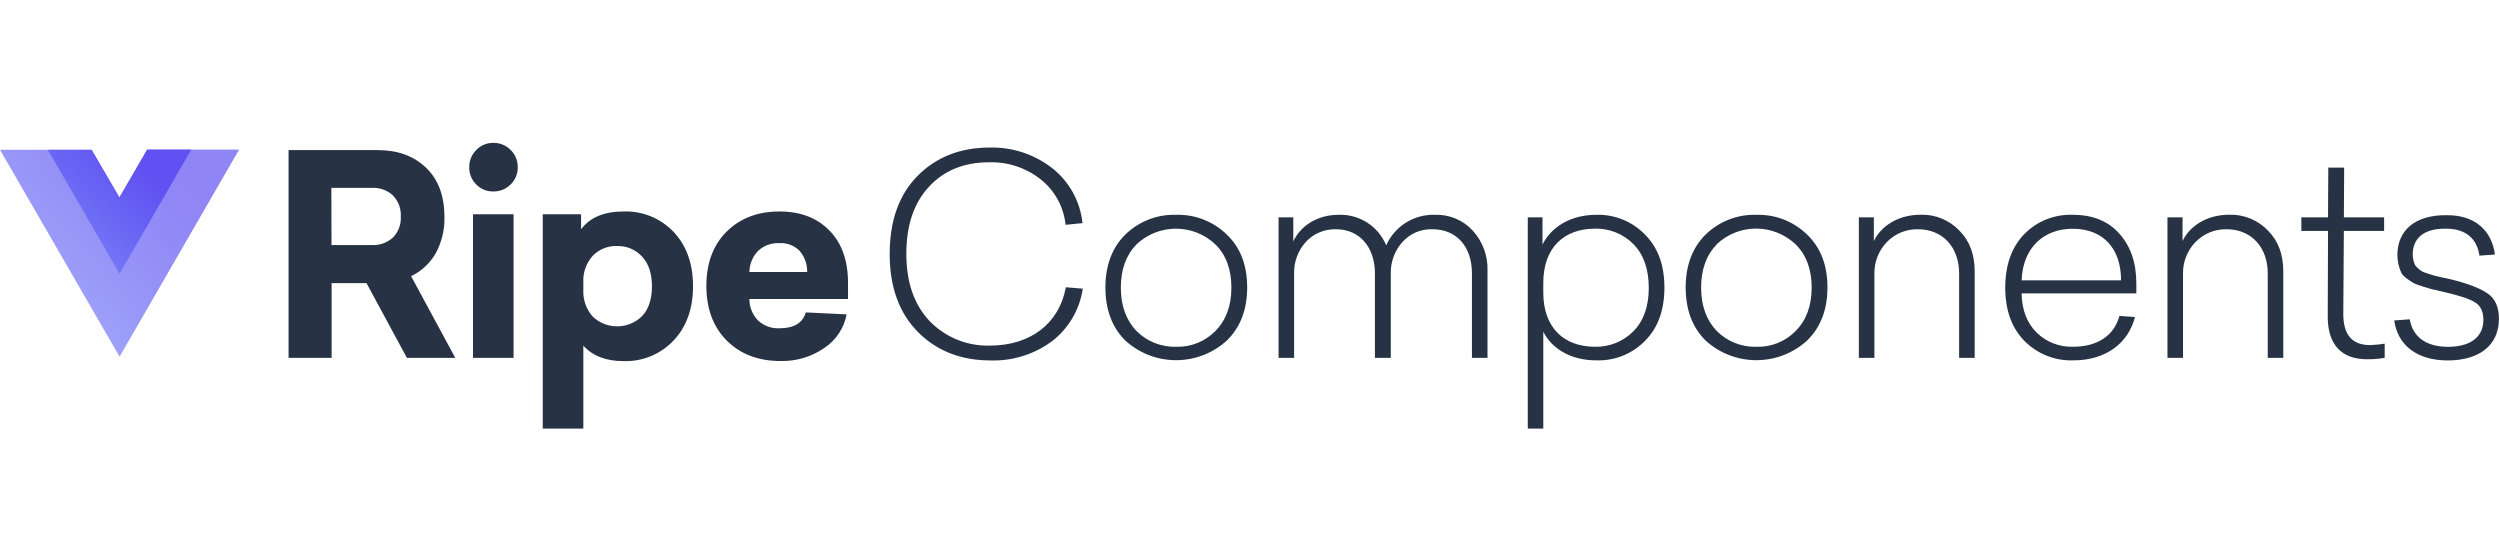
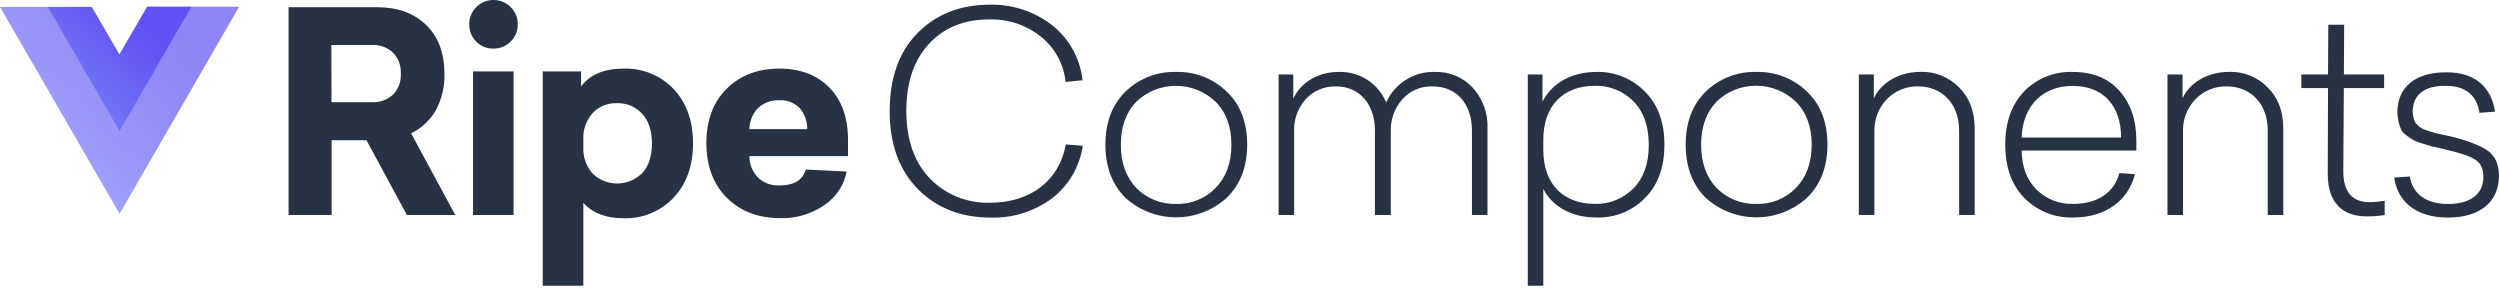
- <svg xmlns="http://www.w3.org/2000/svg" width="560" height="120" viewBox="0 0 560 120">
+ <svg xmlns="http://www.w3.org/2000/svg" width="560" height="65" viewBox="0 0 560 65">
  <defs>
    <linearGradient x1="75.755%" y1="10.943%" x2="-1.776%" y2="70.606%" id="a">
      <stop stop-color="#6051F2" offset="0%" />
      <stop stop-color="#6459F3" offset="24%" />
      <stop stop-color="#6E6DF5" offset="60%" />
      <stop stop-color="#7D8CF9" offset="100%" />
    </linearGradient>
    <linearGradient x1="66.51%" y1="12.824%" x2="-16.648%" y2="87.295%" id="b">
      <stop stop-color="#6051F2" offset="0%" />
      <stop stop-color="#6963F4" offset="34%" />
      <stop stop-color="#7D8CF9" offset="95%" />
    </linearGradient>
  </defs>
  <g fill="none">
-     <path d="M91.147 80.16l-9.05-16.738h-7.813V80.16H64.64V33.618h19.911c4.522 0 8.151 1.318 10.889 3.955 2.738 2.637 4.11 6.297 4.116 10.978a16.133 16.133 0 01-1.956 8.187 12.702 12.702 0 01-5.511 5.129l9.893 18.293H91.147zm-16.89-25.262h9.112A6.471 6.471 0 0088 53.218a6.116 6.116 0 001.778-4.667A6.284 6.284 0 0088 43.76a6.471 6.471 0 00-4.64-1.68h-9.138l.036 12.818zM110.498 32a5.333 5.333 0 013.893 1.591 5.271 5.271 0 011.582 3.885 5.218 5.218 0 01-1.582 3.83 5.333 5.333 0 01-3.893 1.583 5.182 5.182 0 01-3.831-1.582 5.262 5.262 0 01-1.556-3.831 5.271 5.271 0 011.556-3.858 5.209 5.209 0 013.83-1.618zm4.542 48.16h-9.084V48h9.084v32.16zm24.64-32.791a14.738 14.738 0 0111.236 4.604c2.88 3.07 4.32 7.114 4.32 12.134 0 5.019-1.44 9.063-4.32 12.133a14.738 14.738 0 01-11.236 4.649c-3.935 0-6.94-1.156-9.013-3.467V96h-9.094V48h8.587v3.36c1.991-2.66 5.164-3.991 9.52-3.991zm-1.431 7.742a7.191 7.191 0 00-5.502 2.213 8.347 8.347 0 00-2.08 6.036v1.529c-.12 2.2.63 4.358 2.089 6.009a7.929 7.929 0 0011.137-.16c1.431-1.574 2.143-3.778 2.143-6.596s-.712-5.022-2.143-6.595a7.271 7.271 0 00-5.644-2.436zm51.707 11.858h-22.09a6.809 6.809 0 001.912 4.791 6.551 6.551 0 004.818 1.778c3.235 0 5.205-1.185 5.91-3.556l9.147.436a11.644 11.644 0 01-5.004 7.529 16.578 16.578 0 01-9.778 2.924c-4.978 0-8.99-1.514-12.035-4.542-3.046-3.028-4.584-7.102-4.614-12.222 0-5.144 1.514-9.218 4.542-12.223 3.029-3.004 6.97-4.51 11.823-4.515 4.687 0 8.42 1.42 11.2 4.258 2.779 2.838 4.169 6.75 4.169 11.733v3.609zm-15.432-12.507a6.453 6.453 0 00-4.693 1.716 6.907 6.907 0 00-1.964 4.755h12.942a7.111 7.111 0 00-1.707-4.755 5.92 5.92 0 00-4.578-1.716zm61.174-16.8a18.053 18.053 0 016.782 12.32l-3.796.374a14.88 14.88 0 00-5.6-10.205 17.716 17.716 0 00-11.555-3.795c-5.538 0-10.018 1.777-13.44 5.475-3.422 3.698-5.067 8.649-5.067 15.058 0 6.409 1.778 11.449 5.29 15.111a18.053 18.053 0 0013.44 5.413c8.96 0 15.501-4.853 16.995-13.066l3.795.31a18.178 18.178 0 01-6.906 11.787 22 22 0 01-13.76 4.294c-6.596 0-12.01-2.116-16.24-6.347-4.232-4.293-6.347-10.08-6.347-17.484 0-7.405 2.053-13.254 6.222-17.485 4.169-4.23 9.6-6.373 16.178-6.373a21.938 21.938 0 0114.009 4.613zm27.742 10.454a15.627 15.627 0 0111.387 4.444c3.057 2.924 4.542 6.907 4.542 11.822 0 4.916-1.485 8.89-4.542 11.885-6.45 5.887-16.324 5.887-22.774 0-2.986-2.987-4.444-6.97-4.444-11.885s1.493-8.889 4.444-11.822a15.627 15.627 0 0111.387-4.444zm-8.889 6.657c-2.302 2.365-3.484 5.6-3.484 9.645 0 4.044 1.182 7.28 3.484 9.706a12.098 12.098 0 008.889 3.556 11.858 11.858 0 008.836-3.556c2.37-2.43 3.555-5.665 3.555-9.706 0-4.045-1.182-7.28-3.555-9.645-4.965-4.73-12.77-4.73-17.734 0h.01zm75.351-3.111a12.729 12.729 0 013.298 9.085V80.16h-3.484V61.244c0-5.973-3.423-9.893-8.836-9.893a8.622 8.622 0 00-6.791 2.925 10.24 10.24 0 00-2.551 6.968V80.16h-3.556V61.244c0-5.91-3.484-9.893-8.71-9.893a8.888 8.888 0 00-6.845 2.925 10.24 10.24 0 00-2.551 6.968V80.16H286.4V48.676h3.298v5.413c1.493-3.298 5.164-5.973 10.142-5.973a11.067 11.067 0 0110.667 6.844 11.556 11.556 0 0110.96-6.844 10.951 10.951 0 018.435 3.546zm38.569.871c2.925 2.925 4.356 6.845 4.356 11.885s-1.431 9.022-4.356 11.946a14.533 14.533 0 01-10.889 4.356c-5.724 0-9.955-2.613-11.884-6.409V96h-3.476V48.676h3.298v6.097c1.991-3.982 6.347-6.657 12.071-6.657a14.578 14.578 0 0110.88 4.417zM345.698 63.36v2.178c0 7.902 4.666 12.133 11.555 12.133a11.724 11.724 0 008.65-3.484c2.301-2.365 3.421-5.6 3.421-9.707 0-4.107-1.12-7.467-3.422-9.778a11.724 11.724 0 00-8.649-3.484c-6.889.009-11.555 4.24-11.555 12.142zm47.724-15.244a15.627 15.627 0 0111.387 4.444c3.049 2.924 4.542 6.907 4.542 11.822 0 4.916-1.493 8.89-4.542 11.885-6.45 5.887-16.324 5.887-22.773 0-2.987-2.987-4.445-6.97-4.445-11.885s1.493-8.889 4.445-11.822a15.627 15.627 0 0111.386-4.444zm-8.889 6.657c-2.302 2.365-3.484 5.6-3.484 9.645 0 4.044 1.182 7.28 3.484 9.706a12.098 12.098 0 008.89 3.556 11.858 11.858 0 008.835-3.556c2.37-2.43 3.555-5.665 3.555-9.706 0-4.045-1.182-7.28-3.555-9.645-4.97-4.759-12.807-4.759-17.778 0h.053zm54.374-3.111c2.302 2.302 3.422 5.334 3.422 9.147V80.16h-3.485V61.244c0-5.91-3.733-9.893-9.208-9.893a9.431 9.431 0 00-7.032 2.925 9.938 9.938 0 00-2.737 6.968V80.16h-3.485V48.676h3.36v5.333c1.494-3.236 5.334-5.911 10.454-5.911a11.48 11.48 0 018.71 3.564zm39.635 14.062h-25.698c.06 3.675 1.18 6.599 3.36 8.774a11.164 11.164 0 008.152 3.173c5.475 0 9.208-2.489 10.39-6.907l3.485.25c-1.493 5.91-6.595 9.706-13.751 9.706a14.72 14.72 0 01-11.013-4.356c-2.863-2.927-4.294-6.91-4.294-11.946 0-5.04 1.431-9.022 4.231-11.947a14.48 14.48 0 0110.952-4.355c4.444 0 7.902 1.43 10.39 4.23 2.49 2.8 3.796 6.472 3.796 11.138v2.24zM452.844 62.8h22.276c0-6.969-3.858-11.556-10.827-11.556-6.515-.017-11.2 4.276-11.449 11.556zm55.192-11.138c2.302 2.302 3.422 5.334 3.422 9.147V80.16h-3.485V61.244c0-5.91-3.733-9.893-9.209-9.893a9.431 9.431 0 00-7.03 2.925 9.938 9.938 0 00-2.738 6.968V80.16h-3.485V48.676h3.378v5.333c1.493-3.236 5.289-5.911 10.453-5.911a11.484 11.484 0 018.694 3.564zm26.133 25.325v3.173c-1.316.22-2.648.323-3.982.311-5.476 0-8.774-3.049-8.774-9.52l.063-19.227h-5.974v-3.048h5.974l.062-11.138h3.555l-.062 11.138h9.013v3.048h-9.022l-.124 18.605c0 4.667 1.99 6.969 5.973 6.969a27.013 27.013 0 003.298-.311zm24.702-19.974l-3.484.25c-.498-3.796-3.111-6.099-7.591-6.036-4.792-.063-7.352 2.106-7.352 5.786.017.84.208 1.666.56 2.427a6.053 6.053 0 001.68 1.431c.498.249 2.116.685 2.667.889l1.618.373 1.778.374c3.857.936 6.657 1.994 8.4 3.173 1.777 1.182 2.613 3.111 2.613 5.724 0 5.974-4.444 9.334-11.449 9.334-6.72 0-11.2-3.236-12.009-8.96l3.485-.25c.684 4.045 3.795 6.16 8.586 6.16s7.903-2.052 7.903-6.035c0-1.866-.623-3.173-1.867-3.92-1.245-.809-3.609-1.555-7.111-2.364-1.245-.311-2.054-.498-2.49-.56l-2.052-.622a15.948 15.948 0 01-2.054-.747c-.684-.436-2.302-1.369-2.8-2.302a9.938 9.938 0 01-.889-4.045c0-5.475 3.983-8.96 10.951-8.889 6.365-.088 10.16 3.352 10.907 8.81z" fill="#273344" />
-     <path fill="url(#a)" opacity=".7" d="M32.969 1.511l-6.222 10.711-6.223-10.666H0l26.782 46.337L53.564 1.511z" transform="translate(0 32)" />
-     <path fill="url(#b)" d="M32.969 1.511l-6.222 10.711-6.223-10.666h-9.813l16.071 27.777L42.853 1.511z" transform="translate(0 32)" />
+     <path d="M91.147 48.16l-9.05-16.738h-7.813V48.16H64.64V1.618h19.911c4.522 0 8.151 1.318 10.889 3.955 2.738 2.637 4.11 6.297 4.116 10.978a16.133 16.133 0 01-1.956 8.187 12.702 12.702 0 01-5.511 5.129l9.893 18.293H91.147zm-16.89-25.262h9.112A6.471 6.471 0 0088 21.218a6.116 6.116 0 001.778-4.667A6.284 6.284 0 0088 11.76a6.471 6.471 0 00-4.64-1.68h-9.138l.036 12.818zM110.498 0a5.333 5.333 0 013.893 1.591 5.271 5.271 0 011.582 3.885 5.218 5.218 0 01-1.582 3.83 5.333 5.333 0 01-3.893 1.583 5.182 5.182 0 01-3.831-1.582 5.262 5.262 0 01-1.556-3.831 5.271 5.271 0 011.556-3.858A5.209 5.209 0 01110.497 0zm4.542 48.16h-9.084V16h9.084v32.16zm24.64-32.791a14.738 14.738 0 0111.236 4.604c2.88 3.07 4.32 7.114 4.32 12.134 0 5.019-1.44 9.063-4.32 12.133a14.738 14.738 0 01-11.236 4.649c-3.935 0-6.94-1.156-9.013-3.467V64h-9.094V16h8.587v3.36c1.991-2.66 5.164-3.991 9.52-3.991zm-1.431 7.742a7.191 7.191 0 00-5.502 2.213 8.347 8.347 0 00-2.08 6.036v1.529c-.12 2.2.63 4.358 2.089 6.009a7.929 7.929 0 0011.137-.16c1.431-1.574 2.143-3.778 2.143-6.596s-.712-5.022-2.143-6.595a7.271 7.271 0 00-5.644-2.436zm51.707 11.858h-22.09a6.809 6.809 0 001.912 4.791 6.551 6.551 0 004.818 1.778c3.235 0 5.205-1.185 5.91-3.556l9.147.436a11.644 11.644 0 01-5.004 7.529 16.578 16.578 0 01-9.778 2.924c-4.978 0-8.99-1.514-12.035-4.542-3.046-3.028-4.584-7.102-4.614-12.222 0-5.144 1.514-9.218 4.542-12.223 3.029-3.004 6.97-4.51 11.823-4.515 4.687 0 8.42 1.42 11.2 4.258 2.779 2.838 4.169 6.75 4.169 11.733v3.609zm-15.432-12.507a6.453 6.453 0 00-4.693 1.716 6.907 6.907 0 00-1.964 4.755h12.942a7.111 7.111 0 00-1.707-4.755 5.92 5.92 0 00-4.578-1.716zm61.174-16.8a18.053 18.053 0 016.782 12.32l-3.796.374a14.88 14.88 0 00-5.6-10.205 17.716 17.716 0 00-11.555-3.795c-5.538 0-10.018 1.777-13.44 5.475-3.422 3.698-5.067 8.649-5.067 15.058 0 6.409 1.778 11.449 5.29 15.111a18.053 18.053 0 0013.44 5.413c8.96 0 15.501-4.853 16.995-13.066l3.795.31a18.178 18.178 0 01-6.906 11.787 22 22 0 01-13.76 4.294c-6.596 0-12.01-2.116-16.24-6.347-4.232-4.293-6.347-10.08-6.347-17.484 0-7.405 2.053-13.254 6.222-17.485 4.169-4.23 9.6-6.373 16.178-6.373a21.938 21.938 0 0114.009 4.613zm27.742 10.454a15.627 15.627 0 0111.387 4.444c3.057 2.924 4.542 6.907 4.542 11.822 0 4.916-1.485 8.89-4.542 11.885-6.45 5.887-16.324 5.887-22.774 0-2.986-2.987-4.444-6.97-4.444-11.885s1.493-8.889 4.444-11.822a15.627 15.627 0 0111.387-4.444zm-8.889 6.657c-2.302 2.365-3.484 5.6-3.484 9.645 0 4.044 1.182 7.28 3.484 9.706a12.098 12.098 0 008.889 3.556 11.858 11.858 0 008.836-3.556c2.37-2.43 3.555-5.665 3.555-9.706 0-4.045-1.182-7.28-3.555-9.645-4.965-4.73-12.77-4.73-17.734 0h.01zm75.351-3.111a12.729 12.729 0 013.298 9.085V48.16h-3.484V29.244c0-5.973-3.423-9.893-8.836-9.893a8.622 8.622 0 00-6.791 2.925 10.24 10.24 0 00-2.551 6.968V48.16h-3.556V29.244c0-5.91-3.484-9.893-8.71-9.893a8.888 8.888 0 00-6.845 2.925 10.24 10.24 0 00-2.551 6.968V48.16H286.4V16.676h3.298v5.413c1.493-3.298 5.164-5.973 10.142-5.973a11.067 11.067 0 0110.667 6.844 11.556 11.556 0 0110.96-6.844 10.951 10.951 0 018.435 3.546zm38.569.871c2.925 2.925 4.356 6.845 4.356 11.885s-1.431 9.022-4.356 11.946a14.533 14.533 0 01-10.889 4.356c-5.724 0-9.955-2.613-11.884-6.409V64h-3.476V16.676h3.298v6.097c1.991-3.982 6.347-6.657 12.071-6.657a14.578 14.578 0 0110.88 4.417zM345.698 31.36v2.178c0 7.902 4.666 12.133 11.555 12.133a11.724 11.724 0 008.65-3.484c2.301-2.365 3.421-5.6 3.421-9.707 0-4.107-1.12-7.467-3.422-9.778a11.724 11.724 0 00-8.649-3.484c-6.889.009-11.555 4.24-11.555 12.142zm47.724-15.244a15.627 15.627 0 0111.387 4.444c3.049 2.924 4.542 6.907 4.542 11.822 0 4.916-1.493 8.89-4.542 11.885-6.45 5.887-16.324 5.887-22.773 0-2.987-2.987-4.445-6.97-4.445-11.885s1.493-8.889 4.445-11.822a15.627 15.627 0 0111.386-4.444zm-8.889 6.657c-2.302 2.365-3.484 5.6-3.484 9.645 0 4.044 1.182 7.28 3.484 9.706a12.098 12.098 0 008.89 3.556 11.858 11.858 0 008.835-3.556c2.37-2.43 3.555-5.665 3.555-9.706 0-4.045-1.182-7.28-3.555-9.645-4.97-4.759-12.807-4.759-17.778 0h.053zm54.374-3.111c2.302 2.302 3.422 5.334 3.422 9.147V48.16h-3.485V29.244c0-5.91-3.733-9.893-9.208-9.893a9.431 9.431 0 00-7.032 2.925 9.938 9.938 0 00-2.737 6.968V48.16h-3.485V16.676h3.36v5.333c1.494-3.236 5.334-5.911 10.454-5.911a11.48 11.48 0 018.71 3.564zm39.635 14.062h-25.698c.06 3.675 1.18 6.599 3.36 8.774a11.164 11.164 0 008.152 3.173c5.475 0 9.208-2.489 10.39-6.907l3.485.25c-1.493 5.91-6.595 9.706-13.751 9.706a14.72 14.72 0 01-11.013-4.356c-2.863-2.927-4.294-6.91-4.294-11.946 0-5.04 1.431-9.022 4.231-11.947a14.48 14.48 0 0110.952-4.355c4.444 0 7.902 1.43 10.39 4.23 2.49 2.8 3.796 6.472 3.796 11.138v2.24zM452.844 30.8h22.276c0-6.969-3.858-11.556-10.827-11.556-6.515-.017-11.2 4.276-11.449 11.556zm55.192-11.138c2.302 2.302 3.422 5.334 3.422 9.147V48.16h-3.485V29.244c0-5.91-3.733-9.893-9.209-9.893a9.431 9.431 0 00-7.03 2.925 9.938 9.938 0 00-2.738 6.968V48.16h-3.485V16.676h3.378v5.333c1.493-3.236 5.289-5.911 10.453-5.911a11.484 11.484 0 018.694 3.564zm26.133 25.325v3.173c-1.316.22-2.648.323-3.982.311-5.476 0-8.774-3.049-8.774-9.52l.063-19.227h-5.974v-3.048h5.974l.062-11.138h3.555l-.062 11.138h9.013v3.048h-9.022l-.124 18.605c0 4.667 1.99 6.969 5.973 6.969a27.013 27.013 0 003.298-.311zm24.702-19.974l-3.484.25c-.498-3.796-3.111-6.099-7.591-6.036-4.792-.063-7.352 2.106-7.352 5.786.017.84.208 1.666.56 2.427a6.053 6.053 0 001.68 1.431c.498.249 2.116.685 2.667.889l1.618.373 1.778.374c3.857.936 6.657 1.994 8.4 3.173 1.777 1.182 2.613 3.111 2.613 5.724 0 5.974-4.444 9.334-11.449 9.334-6.72 0-11.2-3.236-12.009-8.96l3.485-.25c.684 4.045 3.795 6.16 8.586 6.16s7.903-2.052 7.903-6.035c0-1.866-.623-3.173-1.867-3.92-1.245-.809-3.609-1.555-7.111-2.364-1.245-.311-2.054-.498-2.49-.56l-2.052-.622a15.948 15.948 0 01-2.054-.747c-.684-.436-2.302-1.369-2.8-2.302a9.938 9.938 0 01-.889-4.045c0-5.475 3.983-8.96 10.951-8.889 6.365-.088 10.16 3.352 10.907 8.81z" fill="#273344" />
+     <path fill="url(#a)" opacity=".7" d="M32.969 1.511l-6.222 10.711-6.223-10.666H0l26.782 46.337L53.564 1.511z" />
+     <path fill="url(#b)" d="M32.969 1.511l-6.222 10.711-6.223-10.666h-9.813l16.071 27.777L42.853 1.511z" />
  </g>
</svg>
